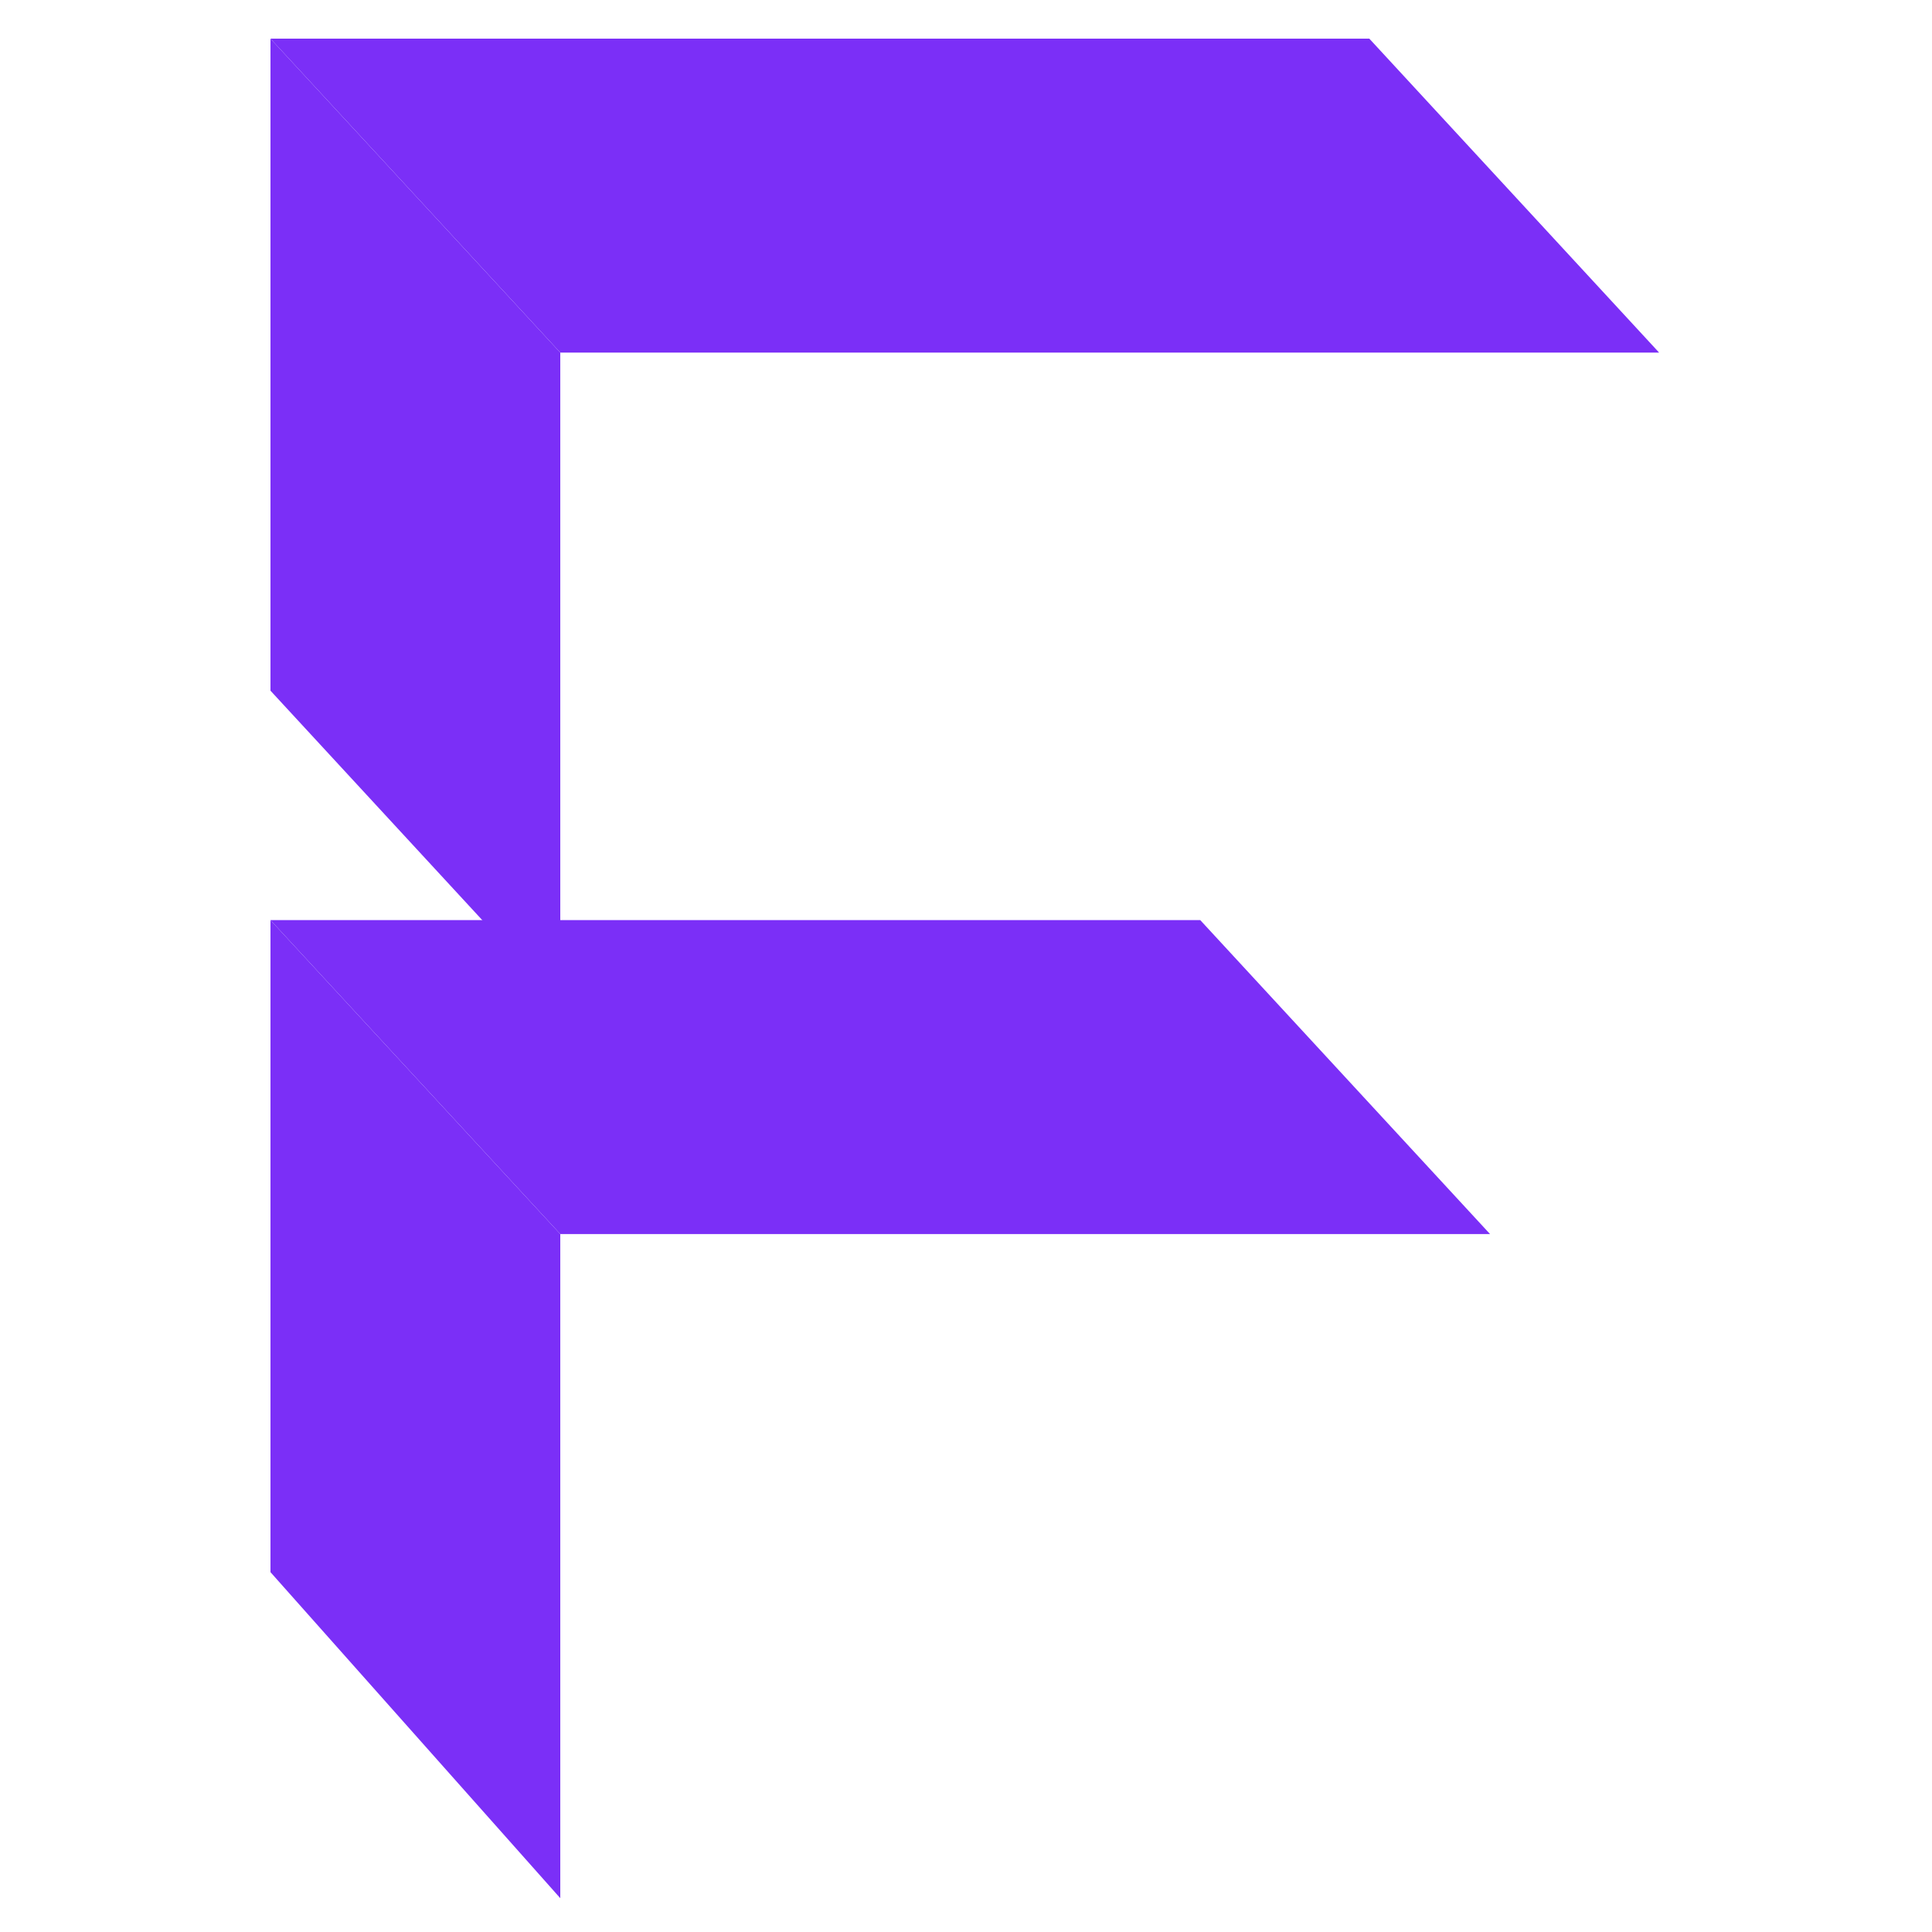
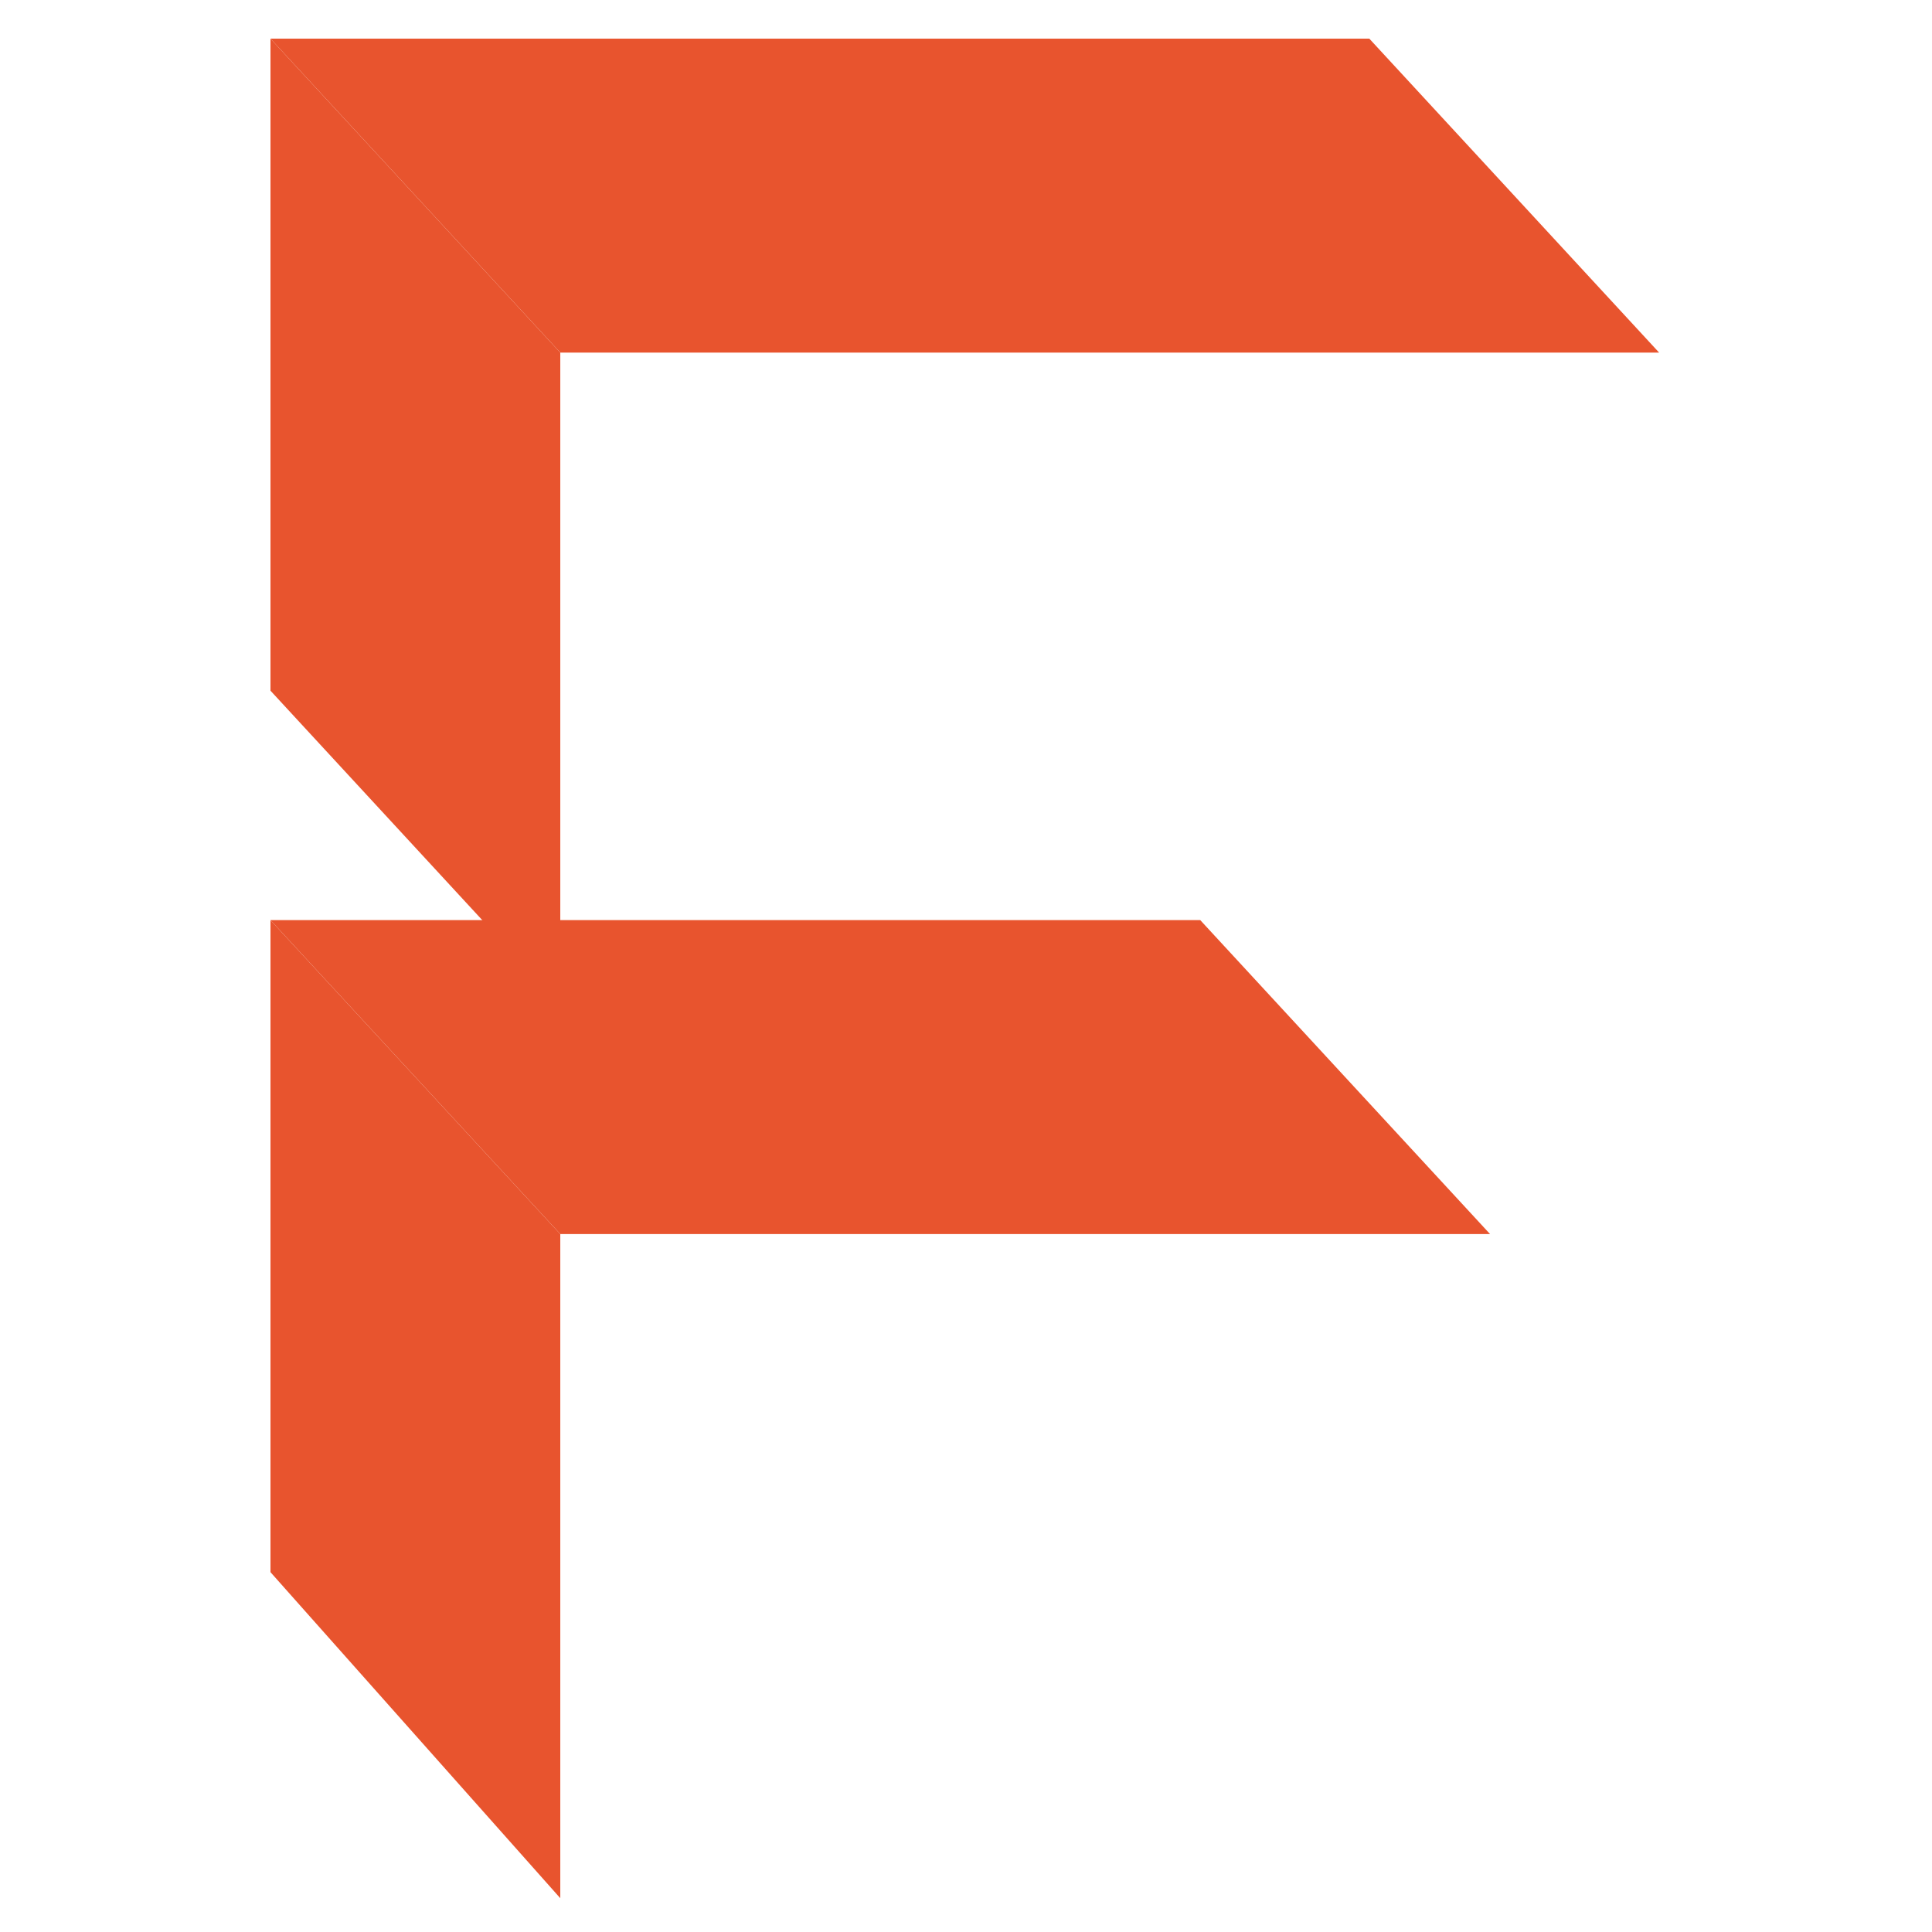
<svg xmlns="http://www.w3.org/2000/svg" width="16" height="16" viewBox="0 0 16 16">
  <rect width="16" height="16" rx="0" fill="none" />
  <g transform="translate(2.24,0.32)">
-     <polygon points="0.0,0.0 9.1,0.0 11.5,2.6 2.4,2.6" fill="#7B2FF7" />
-     <polygon points="0.0,0.0 2.4,2.6 2.4,8.0 0.0,5.4" fill="#7B2FF7" />
-     <polygon points="0.0,7.3 7.7,7.3 10.1,9.9 2.4,9.9" fill="#7B2FF7" />
-     <polygon points="0.0,7.3 2.4,9.9 2.4,15.4 0.0,12.7" fill="#7B2FF7" />
+     <polygon points="0.0,0.0 9.1,0.0 11.5,2.6 2.4,2.6" fill="#E8542E" />
+     <polygon points="0.0,0.0 2.4,2.6 2.4,8.0 0.0,5.4" fill="#E8542E" />
+     <polygon points="0.0,7.3 7.7,7.3 10.1,9.9 2.4,9.9" fill="#E8542E" />
+     <polygon points="0.0,7.3 2.4,9.9 2.4,15.4 0.0,12.7" fill="#E8542E" />
  </g>
</svg>
